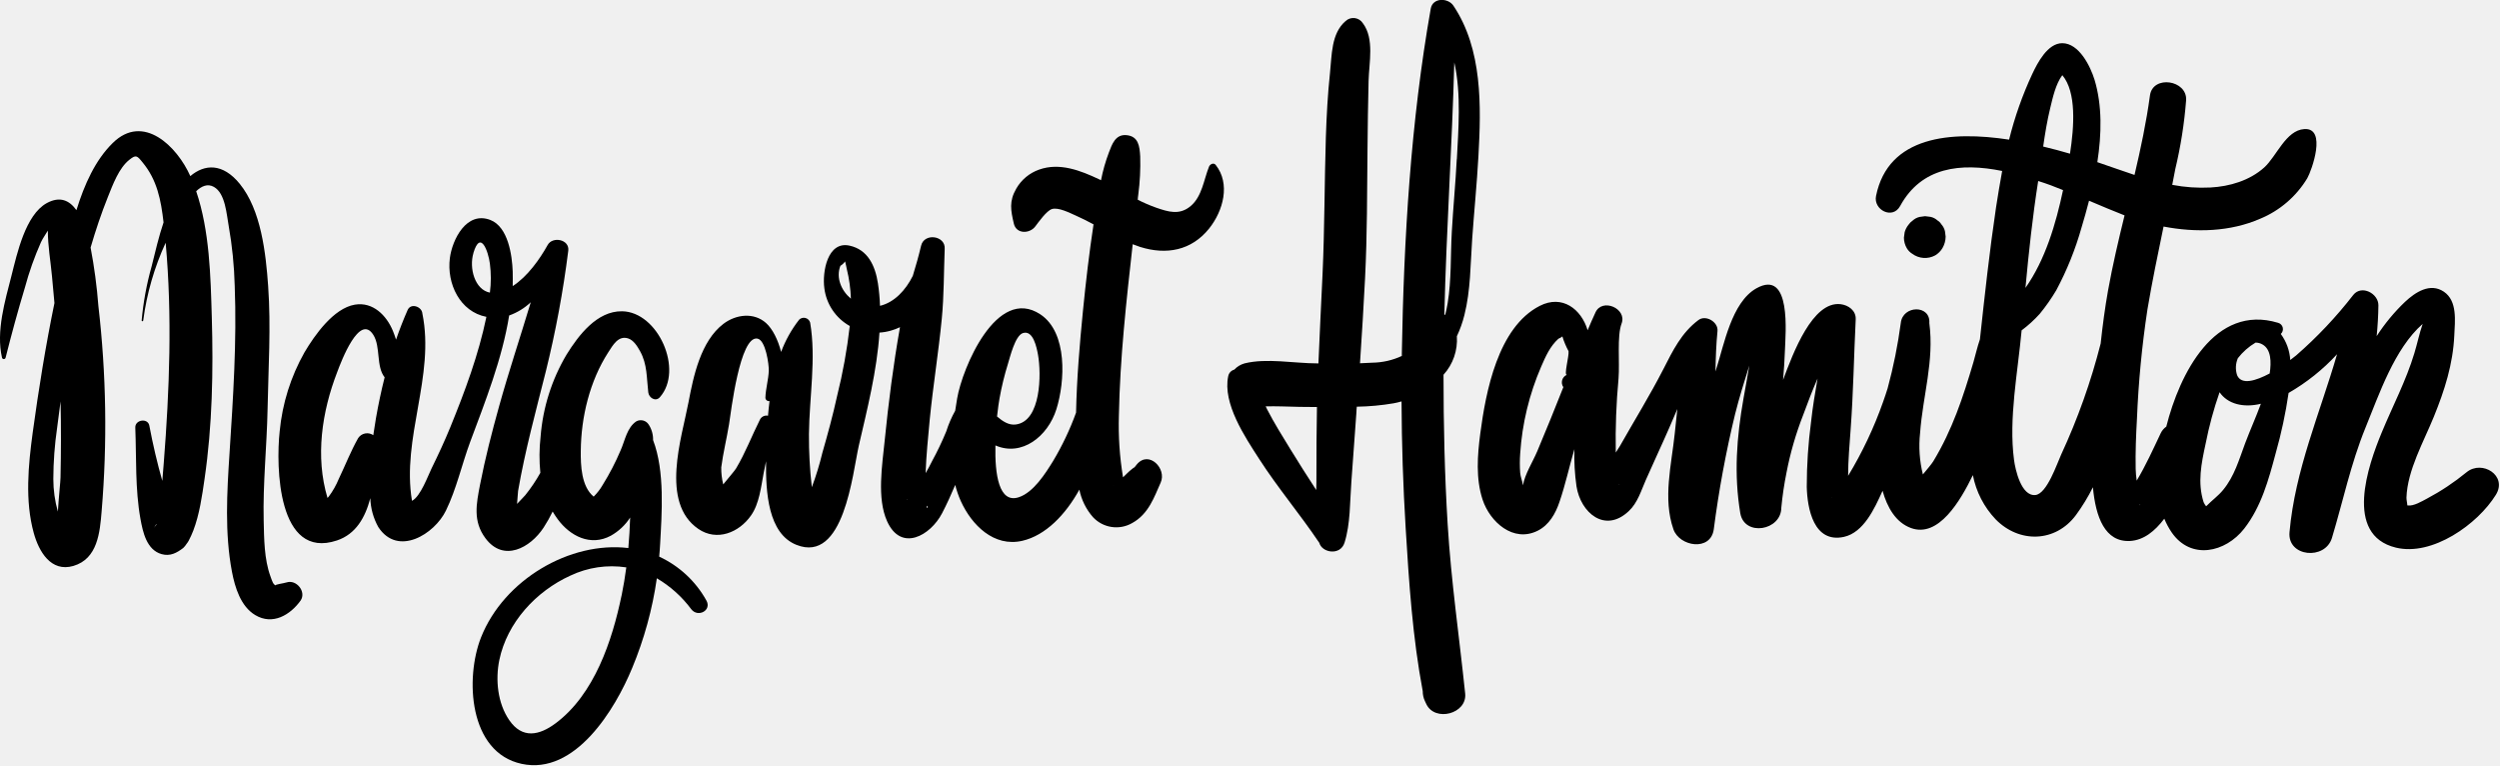
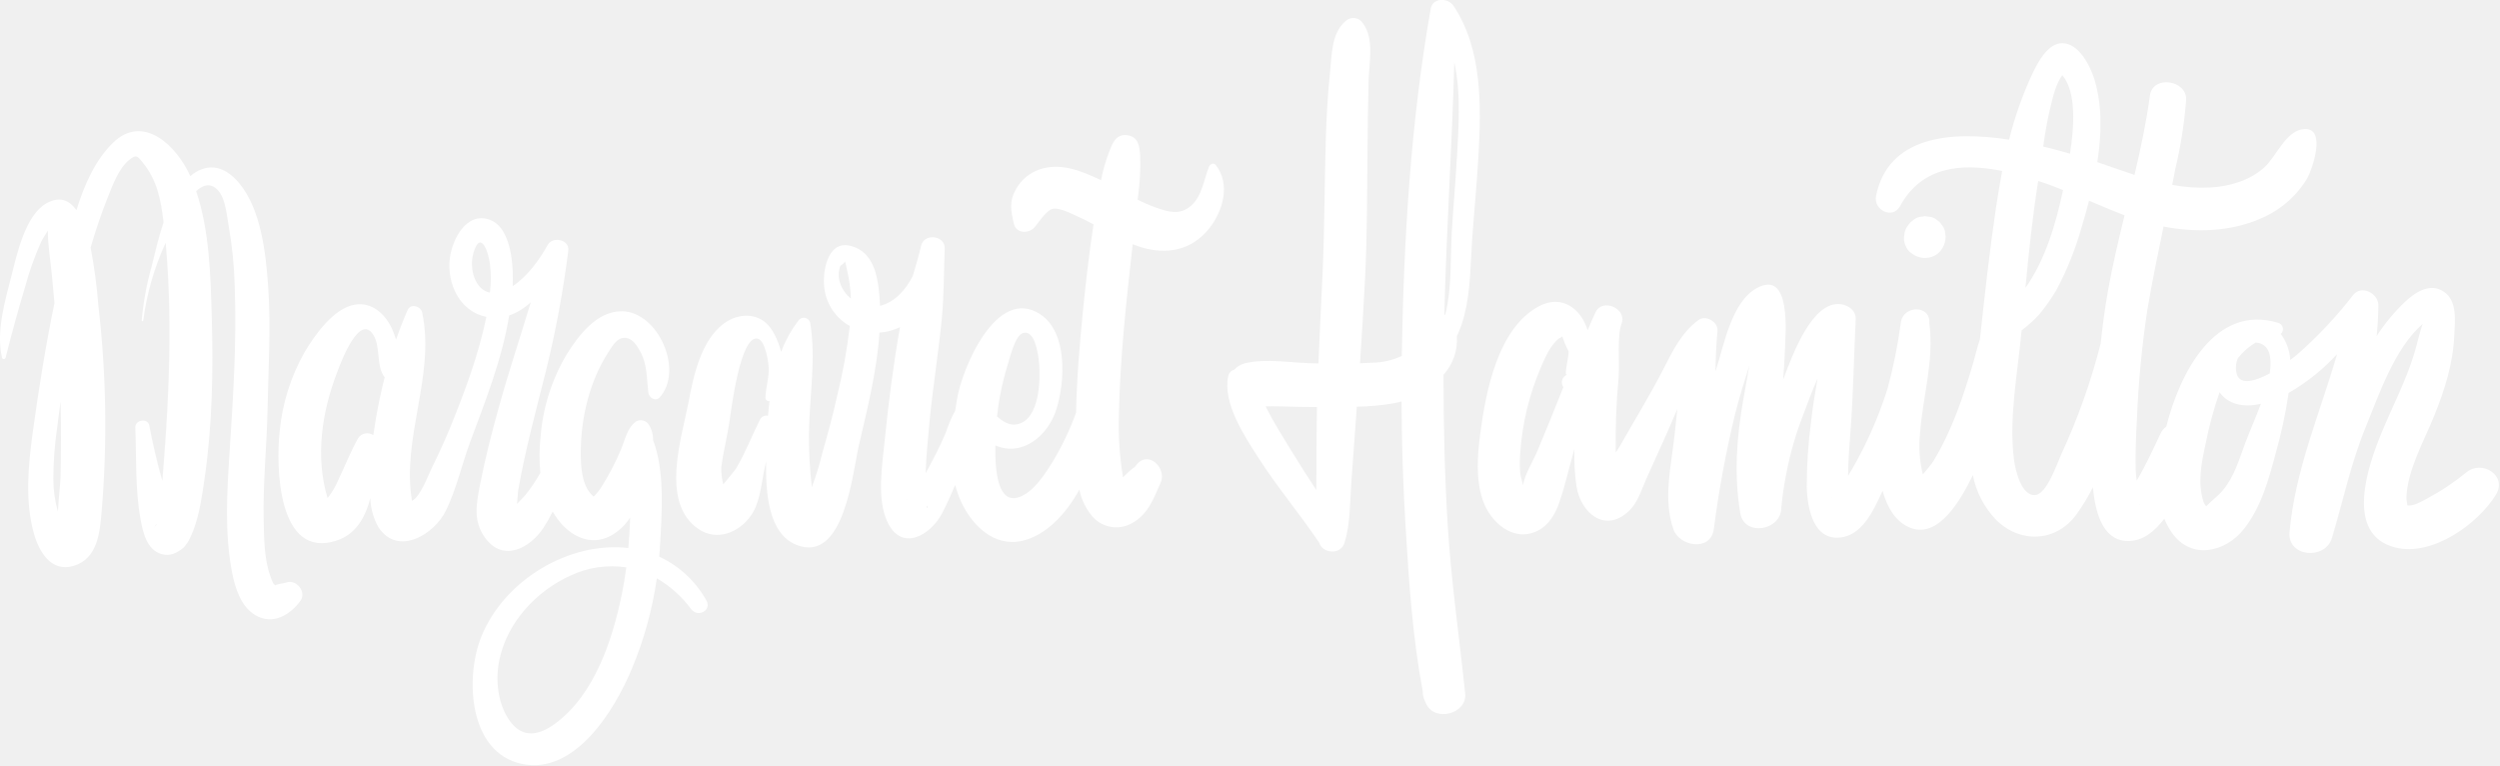
<svg xmlns="http://www.w3.org/2000/svg" viewBox="0 0 604.93 185.17">
  <g id="Capa_2" data-name="Capa 2">
-     <g id="Capa_3" data-name="Capa 3">
+     <g id="Capa_3" data-name="Capa 3" fill="#ffffff">
      <path d="M69.37,140.93c-.69.23-3,.5-2.59.74-.67-.26-.84-.9-1.31-2.2-1.53-4.19-1.54-9.12-1.64-13.51-.21-9,.76-17.93.94-26.91.19-10,.85-19.9.14-29.85-.56-7.91-1.7-18.41-6.91-24.76-4.1-5-8.44-4.77-11.93-1.83-3.2-7.18-11.38-15.3-18.79-8-4.2,4.12-6.85,10-8.78,16.24-1.72-2.4-4-3.42-7.17-1.71C6.13,52,4.12,61.45,2.81,66.58,1.23,72.77-1,80.16.49,86.57a.45.45,0,0,0,.86,0c1.43-5.67,3-11.43,4.68-17A75,75,0,0,1,9.92,58.6c.46-1,1.13-1.86,1.66-2.8,0,3.66.66,7.37,1,11q.32,3.26.6,6.53c-2.14,10.37-3.82,20.84-5.26,31.32C6.85,112.55,6,121.16,8.18,129c1.22,4.4,4.12,9.53,9.58,7.94,5.89-1.73,6.42-8.14,6.84-13.21a249,249,0,0,0-.78-49.66A127.47,127.47,0,0,0,21.93,59.9c1.22-4.17,2.59-8.27,4.19-12.25,1.17-2.91,2.65-7,5.21-9,1.59-1.27,1.85-1,3.17.63,3.55,4.29,4.46,9.09,5.09,14.53-1.17,3.48-2,7.07-2.89,10.65a72.16,72.16,0,0,0-2.41,13.09c0,.25.35.24.38,0A65.12,65.12,0,0,1,40.1,58.74c1.61,17.66.93,35.7-.46,53.32-.12,1.48-.23,2.9-.35,4.3C38.05,112,37,107.51,36.15,103c-.34-1.92-3.48-1.47-3.4.47.29,7.35-.06,14.82,1.25,22.1.58,3.19,1.5,7.49,5.11,8.51,2.07.59,3.67-.28,5.25-1.49a5.18,5.18,0,0,0,.81-1,4.81,4.81,0,0,0,.51-.76,24.34,24.34,0,0,0,1.11-2.44c1.52-4,2.12-8.35,2.73-12.54C51.4,103,51.65,89.71,51.27,76.74c-.29-9.9-.52-20.87-3.78-30.47,1.27-1.22,2.74-1.91,4.28-1.05,2.81,1.56,3.08,6.74,3.59,9.45A98.27,98.27,0,0,1,56.82,69.2c.52,13.45-.39,27.08-1.26,40.51-.62,9.45-1.19,19.28.59,28.64.72,3.78,2.11,8.37,5.63,10.48,4.22,2.53,8.47,0,11-3.53C74.2,143.18,71.76,140.15,69.37,140.93Zm-54.72-25.4c0,.89-.44,4.83-.64,8.26a28.79,28.79,0,0,1-1.1-7.89,87.26,87.26,0,0,1,.92-12.4q.39-3.16.83-6.37C14.8,103.26,14.78,109.39,14.65,115.53Zm22.57,12.2a4.17,4.17,0,0,0,.52-.77C38,126.81,38.17,126.69,37.22,127.73Z" />
      <path d="M159.57,134.69c.09-1,.18-2.06.23-3.11.39-7.2,1.19-17.54-1.71-25.09a6.59,6.59,0,0,0-1.05-3.74,2.27,2.27,0,0,0-3-.8c-2.29,1.53-2.74,4.63-3.8,7a60.4,60.4,0,0,1-4.32,8.34,13.63,13.63,0,0,1-2.21,2.88c-3-2.45-3.16-7.61-3.12-11.06.07-8.21,2.17-16.9,6.64-23.84,1.14-1.76,2.42-4.12,4.8-3.39,1.35.42,2.25,1.92,2.9,3.08,1.79,3.21,1.58,6.46,2,10,.15,1.27,1.75,2.34,2.8,1.16,5.83-6.59-.43-20.68-9.15-20.8-6.07-.09-10.53,5.81-13.44,10.49a45.93,45.93,0,0,0-6.28,19.84,41.44,41.44,0,0,0-.06,8.76,39.28,39.28,0,0,1-3.64,5.4c-.17.22-1.11,1.17-2,2.12.11-1.44.23-3,.25-3.12,1.69-9.78,4.31-19.35,6.73-29a251.67,251.67,0,0,0,5.42-29.15c.35-2.74-3.81-3.55-5-1.36-1.89,3.4-4.86,7.61-8.45,9.93,0-1.18.05-2.35,0-3.52-.14-3.92-1.09-10.82-5.43-12.49-5.76-2.2-9.2,4.75-9.78,9.21-.8,6.21,2.43,13,8.84,14.24-1.9,9.19-5.19,18-8.73,26.69-1.39,3.4-2.94,6.72-4.55,10-.83,1.68-2.66,6.79-4.73,7.83C97.17,106,105.34,91,102.24,75.85c-.12-1.66-2.79-2.62-3.57-.83q-1.55,3.53-2.8,7.16c-.25-.8-.52-1.53-.76-2.11-1.54-3.74-4.83-7.1-9.23-6.35-5.14.88-9.71,7.37-12.18,11.55a48,48,0,0,0-6,19.11c-.93,8.5-.52,31.19,13.85,26.4,4.61-1.53,6.88-5.6,8.09-10.24a15.33,15.33,0,0,0,1.94,7c4.74,7.24,13.61,1.7,16.37-4,2.55-5.23,3.84-11.15,5.86-16.6,3.58-9.61,7.76-20.09,9.44-30.6a14.93,14.93,0,0,0,5.23-3.2c-2.53,8.41-5.33,16.76-7.67,25.19-1.74,6.25-3.36,12.54-4.6,18.91-.91,4.72-1.77,8.87,1.3,13,4.38,5.87,10.83,2.36,14.07-2.56a35.78,35.78,0,0,0,2.2-3.9c.37.62.77,1.24,1.22,1.85,3,4.08,7.94,6.65,12.86,4a13.32,13.32,0,0,0,4.68-4.4c-.08,2.46-.22,4.92-.44,7.38-14.1-1.69-30.12,7.64-35.66,21.63-3.88,9.82-3,27.82,9.83,30.59,13,2.81,22.68-13.29,26.75-23.17A89.51,89.51,0,0,0,159,139.93a28.15,28.15,0,0,1,8.33,7.48c1.6,2.1,5.05.3,3.65-2.13A25.15,25.15,0,0,0,159.57,134.69ZM91,101.23c-.23,1.35-.44,2.71-.64,4.07a2.61,2.61,0,0,0-3.66.71c-1.79,3.16-3.11,6.57-4.68,9.84a19.7,19.7,0,0,1-2.44,4.31l-.3.33c-3-10-1.36-20.87,2.35-30.46,1-2.69,5.41-14.3,8.74-9,1.82,2.89.63,7.65,2.74,10.27C92.28,94.58,91.58,97.9,91,101.23Zm23.59-40c1.72-5.75,3.62-.39,4,2.58a27.48,27.48,0,0,1,0,7C114.91,70.09,113.52,64.88,114.6,61.24Zm35.87,82.86C148.2,155,143.89,168,134.52,175c-4,3-8.11,3.82-11.25-.75-2.82-4.09-3.38-9.77-2.4-14.54,1.88-9.07,8.89-16.65,17.19-20.42a23.38,23.38,0,0,1,13.55-2Q151.16,140.7,150.47,144.1Z" />
      <polygon points="269.61 117.44 269.6 117.44 269.6 117.45 269.61 117.45 269.61 117.44" />
      <path d="M294.28,39.9c-.51-.63-1.37-.16-1.61.42-1.27,3.15-1.67,7.15-4.39,9.49s-5.45,1.46-8.41.44a37.45,37.45,0,0,1-4.46-1.92c0-.41.09-.82.13-1.22a58.4,58.4,0,0,0,.47-9.25c-.14-2.47-.42-4.83-3.23-5.15s-3.61,2.29-4.33,4.13a41.4,41.4,0,0,0-1.93,6.77l-.47-.23c-4.5-2.12-9.54-4.1-14.49-2.35A10.34,10.34,0,0,0,246,45.65c-1.77,3.08-1.32,5.24-.59,8.43.59,2.62,3.88,2.52,5.22.68.76-1,2.72-3.78,4-4.17,1.57-.5,4.34.94,5.71,1.54s2.94,1.39,4.37,2.16c-1.05,6.91-1.86,13.88-2.55,20.82-.81,8.21-1.51,16.47-1.68,24.73a67.62,67.62,0,0,1-5.56,11.72c-1.85,3-4.72,7.56-8.28,8.75-4.85,1.62-5.84-5.56-5.68-12.53,6.37,2.78,12.69-2.14,14.77-8.79s2.75-18.54-3.9-22.93c-10.6-7-18.91,13.11-20.13,20.33-.17,1-.33,2-.48,3a26.86,26.86,0,0,0-2.16,5,73.76,73.76,0,0,1-3.43,7.18c-.51,1-1,2-1.57,2.92.15-4.35.61-8.72,1-13,.81-8.16,2.13-16.26,2.92-24.41.54-5.59.48-11.19.7-16.82.27-3.28-5-4-5.72-.77-.58,2.45-1.26,4.86-2,7.26-1.71,3.46-4.5,6.45-7.94,7.25a46.62,46.62,0,0,0-.5-5.43c-.65-4.22-2.41-8.18-6.91-9.14-5.27-1.12-6.61,6.31-6.06,10.33a12.18,12.18,0,0,0,6.15,9.12,130.72,130.72,0,0,1-3.08,17c-1,4.6-2.25,9.15-3.55,13.68a71,71,0,0,1-2.55,8.33,105.81,105.81,0,0,1-.7-12.84c.09-8.87,1.78-18.3.29-27a1.6,1.6,0,0,0-2.66-.7,29.28,29.28,0,0,0-4.37,7.81c-.74-2.93-2.08-5.6-3.65-7-2.95-2.64-7.28-2.1-10.31.2-5.5,4.19-7.26,12.66-8.46,19-1.63,8.59-6.91,24.25,2.38,30.62,4.48,3.08,9.85.91,12.75-3.24,2-2.82,2.43-6.89,3.06-10.24.18-1,.38-1.93.59-2.89-.1,7.5.49,17.49,7.33,20.22,11.54,4.62,13.59-17.26,15.12-24,2-8.67,4.4-18.09,5-27.35a13.31,13.31,0,0,0,2.75-.47,14.34,14.34,0,0,0,2.22-.84c-1.62,9.08-2.79,18.32-3.71,27.48-.58,5.84-1.93,13.91.59,19.48,3.4,7.54,10.5,3.46,13.31-1.94,1.15-2.22,2.2-4.52,3.18-6.85a23.47,23.47,0,0,0,1.35,3.91c2.63,5.79,8,11.2,14.89,9.61,5.65-1.3,10.47-6.34,13.81-12.38a14.39,14.39,0,0,0,3.29,6.65,7.7,7.7,0,0,0,9.47,1.45c4.05-2.21,5.39-6.42,6.92-9.8s-2.84-7.87-5.75-4.43c-.3.36-.47.58-.57.71a3.6,3.6,0,0,0-.63.44c-.81.62-1.41,1.3-2.16,2a76.85,76.85,0,0,1-1-15c.26-13.86,1.8-27.64,3.34-41.4.59.23,1.19.45,1.8.65,6.36,2,12.43.88,16.7-4.45C296.12,51,297.9,44.47,294.28,39.9ZM183.94,101.57c-2,4-3.5,8-5.78,11.81-.29.49-2,2.49-3.09,3.83a16.31,16.31,0,0,1-.48-4.12c.45-3.47,1.33-7,1.89-10.44.46-2.85,2.61-21.5,6.87-20.72,2,.37,2.79,6.26,2.75,7.72-.07,2.19-.75,4.36-.82,6.57a.85.85,0,0,0,1,.83c-.15,1.19-.27,2.37-.37,3.55A1.76,1.76,0,0,0,183.94,101.57Zm19.49-37.25a3.71,3.71,0,0,0,1.14-1.06c.18.59.27,1.23.41,1.82a35.43,35.43,0,0,1,1,7.19C203.68,70.37,202.3,67.22,203.43,64.32Zm16.07,56.6s.06,0,.19-.06S219.63,121,219.5,120.92Zm4.82,1.44c.52.37-.14,1,0,0ZM244,88c.5-1.6,1.73-6.8,3.61-7.4,2.51-.81,3.35,3.55,3.66,5.25.82,4.59.78,16.11-5.41,16.87-1.66.2-3.11-.74-4.51-1.94.22-2,.46-3.63.6-4.37A69.19,69.19,0,0,1,244,88Zm25.5,29.44h.06l.06-.08-.05.08h0a.53.53,0,0,0-.06.1s0,0,.05-.1Zm2.89.7,0,0a.59.59,0,0,0,0,.25Zm.05,0a0,0,0,0,0,0,0l0,0v0Z" />
      <path d="M356.37,57.81c.47-6.66,1.14-13.31,1.51-20,.68-12.14,1-25.93-6.06-36.44-1.3-1.93-5-2-5.48.72-4.84,27.39-6.52,55.56-7,83.36,0,.23,0,.46,0,.68a17.44,17.44,0,0,1-7.13,1.63c-1,.07-2,.11-3,.14q.7-10.31,1.23-20.62c.52-10.38.49-20.78.59-31.17.05-5.51.12-11,.26-16.53.11-4.44,1.44-10.19-1.37-13.94a2.74,2.74,0,0,0-4.2-.54c-3.5,3-3.31,8.27-3.77,12.54-.55,5.17-.83,10.35-1,15.55-.34,11-.3,22.09-.8,33.12-.32,7.21-.72,14.41-1,21.62h-.27c-5.56,0-12.25-1.34-17.62,0a5.34,5.34,0,0,0-2.48,1.51A2.05,2.05,0,0,0,297.32,91c-1.43,6.61,4.1,14.8,7.51,20.09,4.45,6.92,9.79,13.23,14.39,20.06,0,.06.09.1.13.16.63,2.47,5.11,3.22,6.12,0,1.45-4.64,1.28-9.83,1.65-14.65.43-5.6.81-11.2,1.22-16.8,0-.49.07-1,.1-1.45a58.54,58.54,0,0,0,8.89-.82,17.55,17.55,0,0,0,1.94-.46q.06,15.34,1,30.68c.79,13.09,1.69,26.51,4.13,39.43a5.56,5.56,0,0,0,.54,2.43l.32.68c2.08,4.43,9.93,2.38,9.41-2.55-1.42-13.67-3.4-27.2-4.24-40.95-.73-12.05-1-24.11-1-36.17a12.58,12.58,0,0,0,3.23-9.32,27.37,27.37,0,0,0,1.83-5.14C356,70.21,355.94,64,356.37,57.81Zm-46,40.53c2.81.11,5.61.14,8.42.15,0,.13,0,.26,0,.4-.08,5.27-.15,10.54-.12,15.82,0,1.26,0,2.56-.05,3.86-2.13-3.28-4.24-6.56-6.27-9.89-1.92-3.14-3.88-6.26-5.57-9.53-.13-.27-.27-.55-.4-.83C307.78,98.32,309.16,98.29,310.39,98.34Zm42.27-59.82c-.3,5.86-.87,11.7-1.2,17.55s-.07,11.56-1,17.26c-.17,1-.37,1.93-.59,2.86l-.22-.09c.48-20.36,1.87-40.7,2.41-61C353.78,22.73,353,31.76,352.66,38.52Z" />
      <path d="M597.09,114.26a58.42,58.42,0,0,1-9.63,6.41c-1.18.62-3.22,1.85-4.6,1.63l-.12,0c0-.43-.23-1.4-.21-1.9.22-6.62,4.2-13.57,6.64-19.59,2.6-6.39,4.63-12.74,4.94-19.66.15-3.45.81-8.3-2.52-10.56s-6.92.12-9.42,2.46a45.72,45.72,0,0,0-6.85,8.28c.24-2.44.39-4.91.42-7.47,0-2.86-4.07-5-6.07-2.51A103.63,103.63,0,0,1,555.83,86c-.32.27-.82.66-1.43,1.11a11.8,11.8,0,0,0-2.29-6.3,1.58,1.58,0,0,0-.66-2.7c-15.35-4.63-23.85,12.36-27.06,25.12a4.14,4.14,0,0,0-1.36,1.62c-1.8,3.8-3.6,7.78-5.8,11.45a23.62,23.62,0,0,1-.25-2.83c-.08-4,.08-8.1.31-12.14a241.48,241.48,0,0,1,2.54-26.46c1.13-6.72,2.52-13.39,3.9-20.05,7.85,1.51,16.15,1.27,23.41-1.9a24.05,24.05,0,0,0,11.38-9.79c1.09-1.91,4.8-12.25-.71-11.9-4.48.28-6.71,6.59-9.72,9.3-3.53,3.17-8.38,4.59-13,4.84a38.87,38.87,0,0,1-9.26-.64c.25-1.27.5-2.55.74-3.82a107.19,107.19,0,0,0,2.62-16.64c.32-4.93-8.07-6.18-8.75-1.18-.88,6.49-2.24,12.88-3.74,19.24-3-1-6-2.07-9-3.09,1.05-6.8,1.19-13.74-.67-19.92-1-3.25-3.73-8.86-7.82-8.87-3.56,0-6,4.78-7.27,7.47a87.26,87.26,0,0,0-5.6,15.87c-14.07-2.15-29.25-.91-32.21,13.62-.69,3.38,4,5.79,5.83,2.45,5.15-9.46,14.62-10.53,24.7-8.49-.56,2.92-1,5.86-1.48,8.8-1.58,10.61-2.74,21.27-3.9,31.93-.66,1.9-1.12,4-1.57,5.52-2.5,8.47-5.1,16.37-9.72,24-.41.67-1.54,2-2.52,3.18a28.63,28.63,0,0,1-.68-10c.67-9.11,3.45-17.39,2.24-26.63.33-4.48-6.46-4.36-6.91,0a122.14,122.14,0,0,1-3.18,15.78c-.35,1.11-.71,2.21-1.1,3.29a96,96,0,0,1-8.47,17.9c0-3.75.35-7.55.61-11.23.66-8.9.79-17.71,1.23-26.62.11-2.15-1.78-3.47-3.68-3.69-6.77-.77-11.47,11.78-13.9,18.32.2-2.42.37-4.84.45-7.25.11-3.73,1.68-19.72-6.92-14.9-6,3.38-7.83,13.72-9.7,19.48-.06.21-.13.42-.2.63.06-3.28.17-6.55.49-9.78.22-2.19-2.83-4-4.62-2.65-4.12,3.09-6.19,7.39-8.49,11.89-3.25,6.33-7,12.39-10.51,18.59-.2.35-.58.91-1,1.57a160.49,160.49,0,0,1,.67-17.95c.31-4-.41-10.21.74-13.28,1.36-3.63-4.72-6.25-6.33-2.66q-1,2.15-1.89,4.3c-1.54-5.11-6.13-8.7-11.61-5.89-10.13,5.2-13.05,20.81-14.38,30.88-.69,5.24-1.12,10.89.56,16,1.79,5.41,7.43,10.48,13.34,7.52,2.76-1.39,4.32-4.13,5.28-7,1.43-4.16,2.36-8.52,3.61-12.75a51.36,51.36,0,0,0,.5,9c1,6.39,6.88,11.46,12.66,6,2.15-2,3-5,4.15-7.59,1.83-4.17,3.78-8.28,5.6-12.46q1-2.31,2-4.65c-.22,2-.42,3.93-.62,5.88-.79,7.62-2.93,15.79-.32,23.24,1.46,4.17,9,5.41,9.76,0A259.88,259.88,0,0,1,420,100.25c1-4,2.22-7.89,3.45-11.79-.44,2.67-.94,5.34-1.41,8-1.65,9.35-2.34,18.31-.77,27.73,1,5.73,9.91,4.21,9.93-1.34a81.55,81.55,0,0,1,1.26-8.51,79.42,79.42,0,0,1,4.06-14c1.07-2.94,2.2-5.86,3.45-8.74-.59,3.46-1.19,6.93-1.56,10.41a119.31,119.31,0,0,0-1.05,15.79c.13,5.28,1.69,13.71,9,12.11,4.79-1.06,7.43-6.93,9.25-10.93a2.14,2.14,0,0,0,.1-.22c1.12,4,3.2,7.66,6.86,9,6.69,2.48,12-6.61,15-12.79a21.46,21.46,0,0,0,5.52,10.7c5.72,5.84,14.5,5.61,19.44-1.05a46.15,46.15,0,0,0,4.1-6.72c.66,7.22,2.92,13.33,9,13,3.31-.19,6-2.38,8.28-5.39a18.08,18.08,0,0,0,1.8,3.34c4.65,6.72,13,4.86,17.53-.92,4.14-5.3,5.92-11.83,7.62-18.2A113.48,113.48,0,0,0,554,95.08a49.47,49.47,0,0,0,11.73-9.37c-4.14,14.27-10.17,28-11.51,43.07-.54,6,8.62,6.84,10.27,1.39,2.72-9,4.54-17.89,8.12-26.67,3.28-8,7-19.14,13.84-25.12-.8,2.29-1.29,4.74-2,7.06-2,6.66-5.29,12.86-7.94,19.29-3.23,7.82-9.2,24.7,3.46,27.78,8.83,2.15,19.8-5.67,24.19-12.76C607.07,115.09,600.85,111.2,597.09,114.26Zm-225-5c-1.06,2.51-3,5.52-3.42,8.17h0c-.15-1-.61-2.07-.68-3a31.93,31.93,0,0,1,0-4.69,63.45,63.45,0,0,1,5.07-21c1.08-2.49,2.14-4.92,4.18-6.77l.63-.32.33-.25a19.84,19.84,0,0,0,1.5,3.58c.15,1.21-1.2,5.94-.39,5.7a2,2,0,0,0-.87,3C376.37,98.9,374.28,104.1,372.09,109.27ZM392,117.21s-.09,0-.14-.12C392,117.16,392.07,117.2,392,117.21Zm51.39,3.05.09,0C443.41,120.46,443.51,120.31,443.42,120.26ZM496.33,26c.56-2.29,1.28-5.66,2.89-7.81,3.47,4.09,2.87,12.51,1.86,19-2-.59-4.19-1.18-6.49-1.73C495.05,32.25,495.57,29.1,496.33,26Zm3.07,20c-1.75,8.2-4.28,16.82-9.1,23.66.8-8.65,1.73-17.29,3.08-25.86C495.42,44.43,497.43,45.18,499.4,46ZM498.94,110c-1,2.17-3.43,9.49-6.23,9.78-3.45.35-4.88-6.2-5.18-8.52-1.32-10,.92-21.22,1.84-31.32a30.63,30.63,0,0,0,4.39-4,46,46,0,0,0,4-5.71A75.55,75.55,0,0,0,503.89,55c.62-2.05,1.23-4.21,1.8-6.43,3.16,1.33,6.08,2.58,8.6,3.55-1.47,6-2.9,12.07-4,18.18-.75,4.21-1.31,8.45-1.77,12.69,0,0,0,0,0,.08A154.38,154.38,0,0,1,498.94,110Zm19,12.12a.58.58,0,0,0,.16,0C517.93,122.18,517.92,122.36,517.92,122.14ZM541.54,90.8a5.77,5.77,0,0,1,.18-4.13A15.31,15.31,0,0,1,546,82.9a3.3,3.3,0,0,1,1.71.47c2.06,1.19,2.14,4.2,1.71,7C546.07,92.14,542.59,93.24,541.54,90.8Zm-3.4,27.76c-1.19,1.45-2.69,2.5-4,3.85l-.11.09a4.32,4.32,0,0,1-.61-1c-1.51-4.74-.54-9.34.49-14.12a91.15,91.15,0,0,1,3.38-12.47c1.94,2.83,5.73,3.83,10,2.79-1.18,3.22-2.6,6.35-3.81,9.56C542,111.22,540.89,115.24,538.14,118.56Z" />
      <path d="M462.9,61.41a5.17,5.17,0,0,0,5.54.39A5,5,0,0,0,470.23,60a5.65,5.65,0,0,0,.75-2.75c-.06-.44-.12-.88-.17-1.32a3.8,3.8,0,0,0-.89-1.68,2.53,2.53,0,0,0-.89-.89,3.63,3.63,0,0,0-1.68-.88L466,52.31l-1.32.18a3.68,3.68,0,0,0-1.68.88,3.84,3.84,0,0,0-1,1,5,5,0,0,0-.94,1.81l-.18,1.33a5.06,5.06,0,0,0,.68,2.52A3.86,3.86,0,0,0,462.9,61.41Z" />
    </g>
  </g>
</svg>
